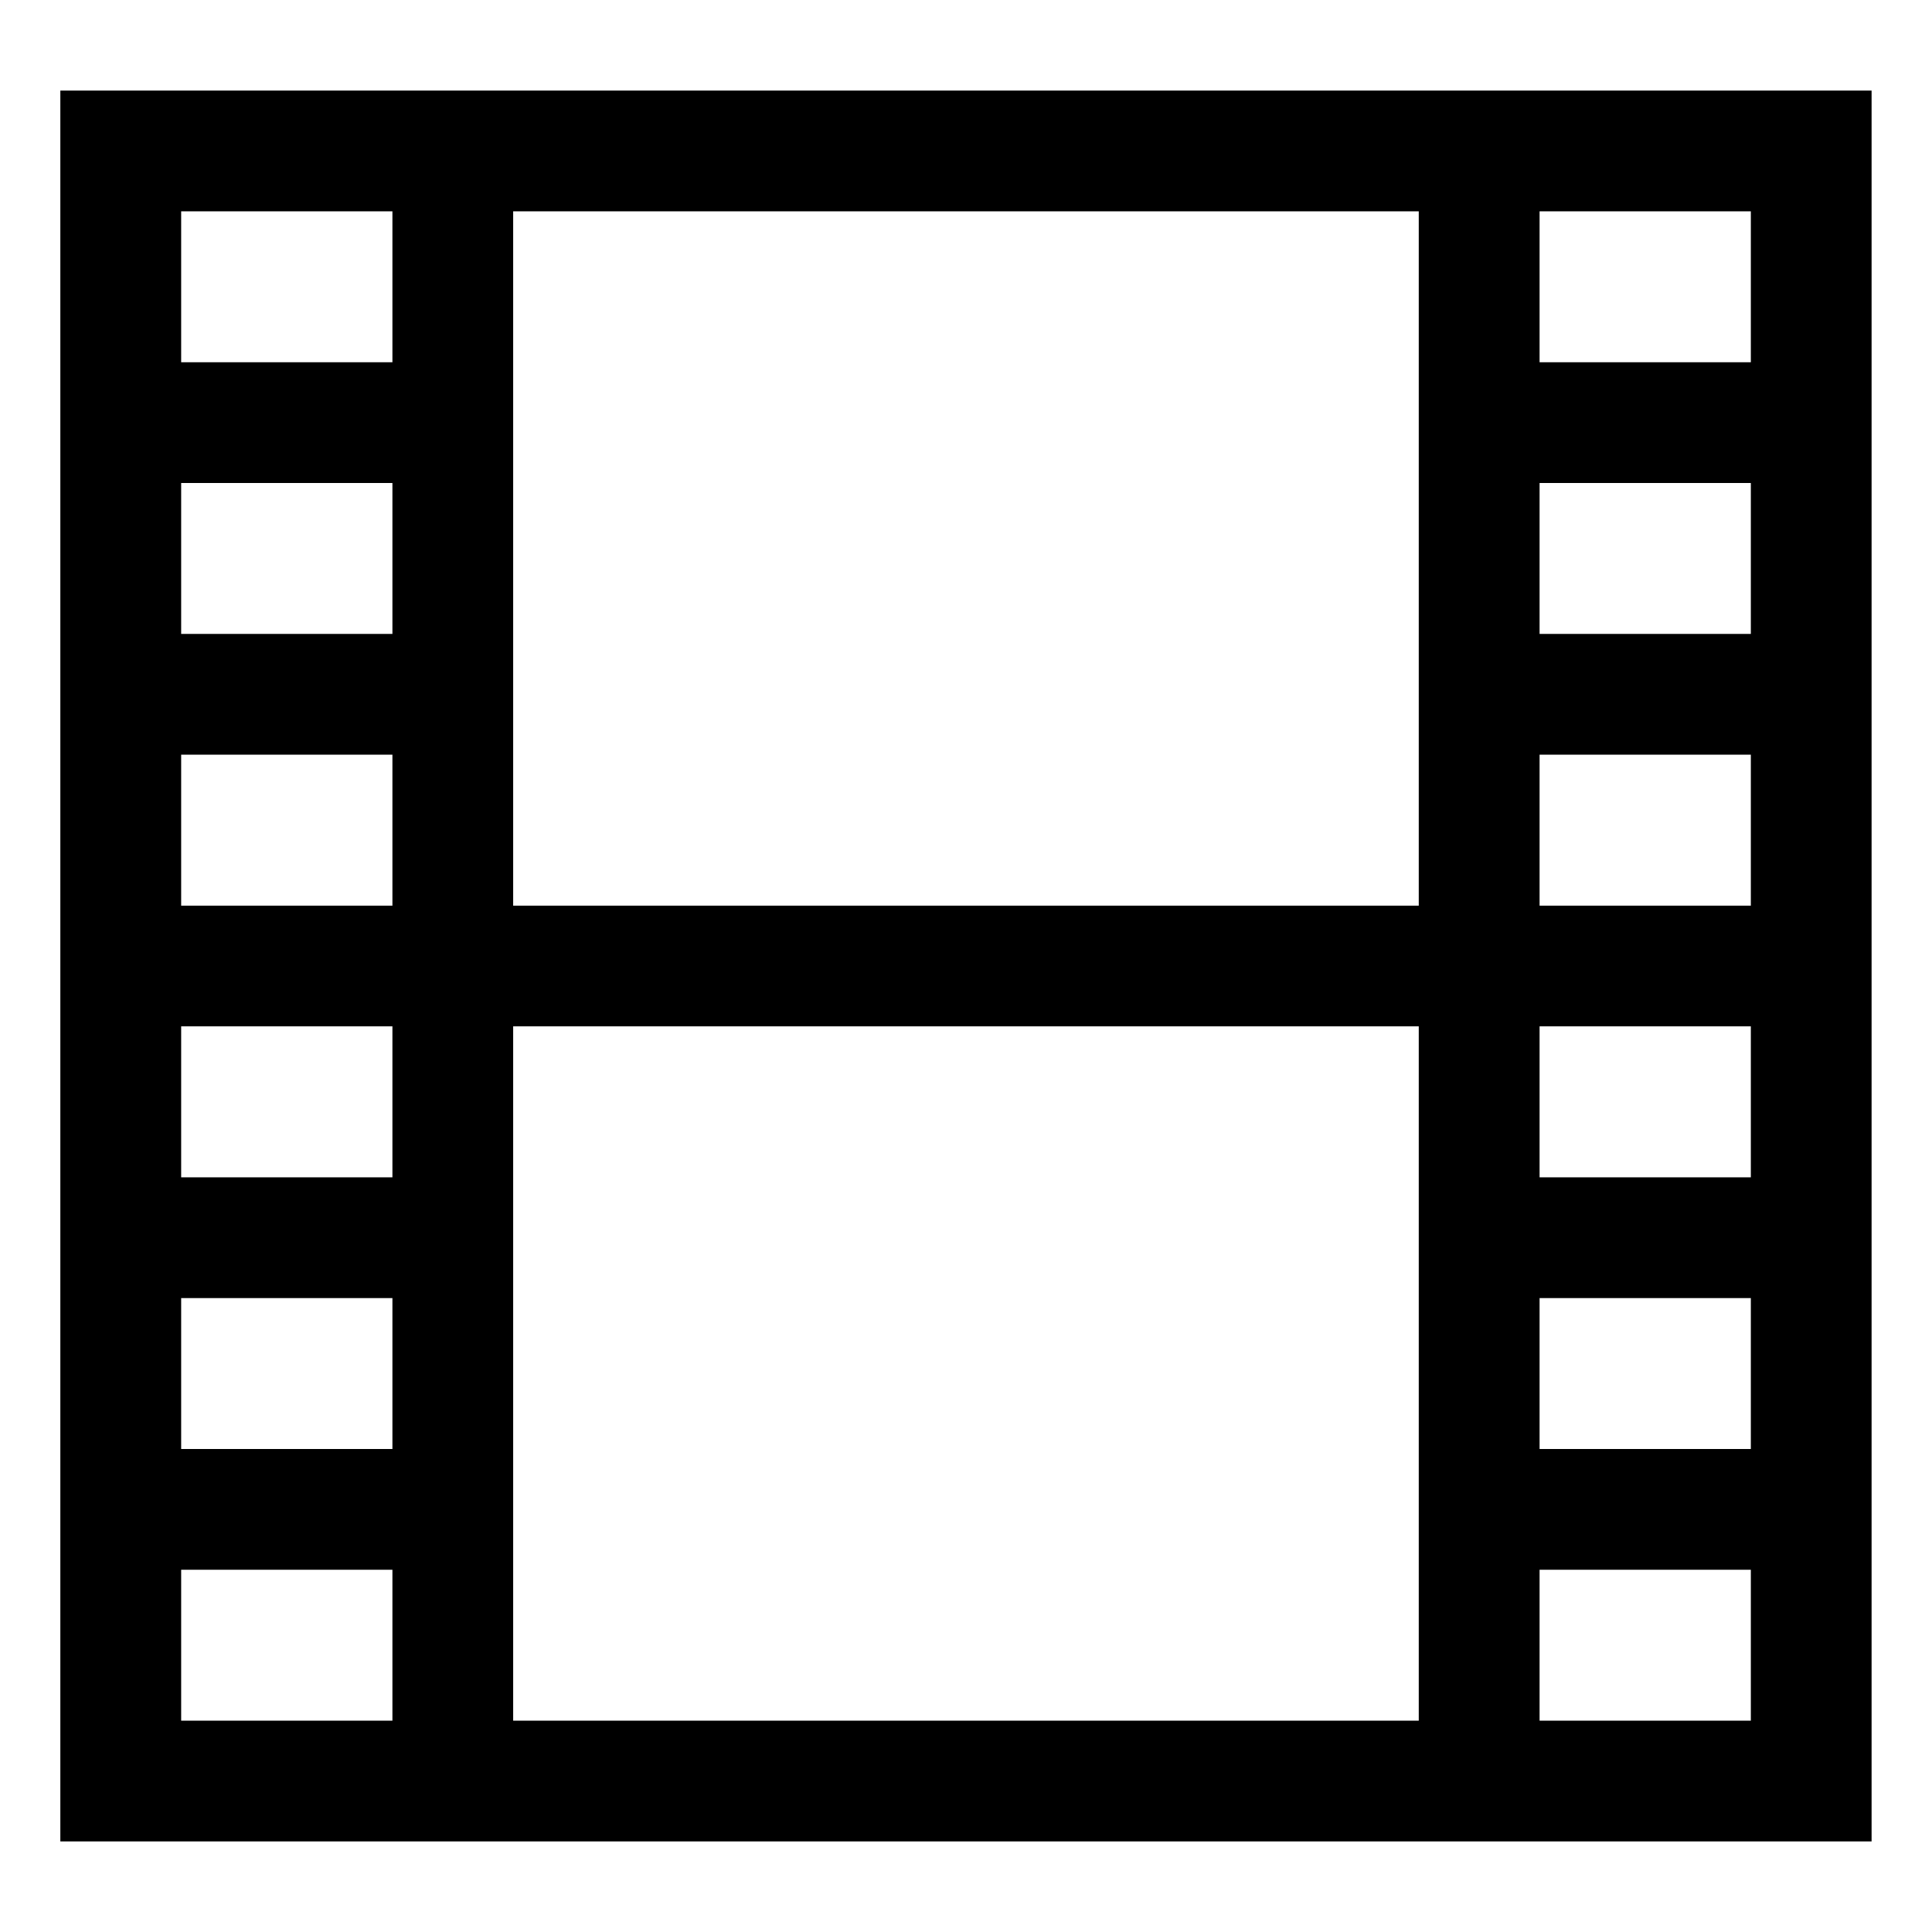
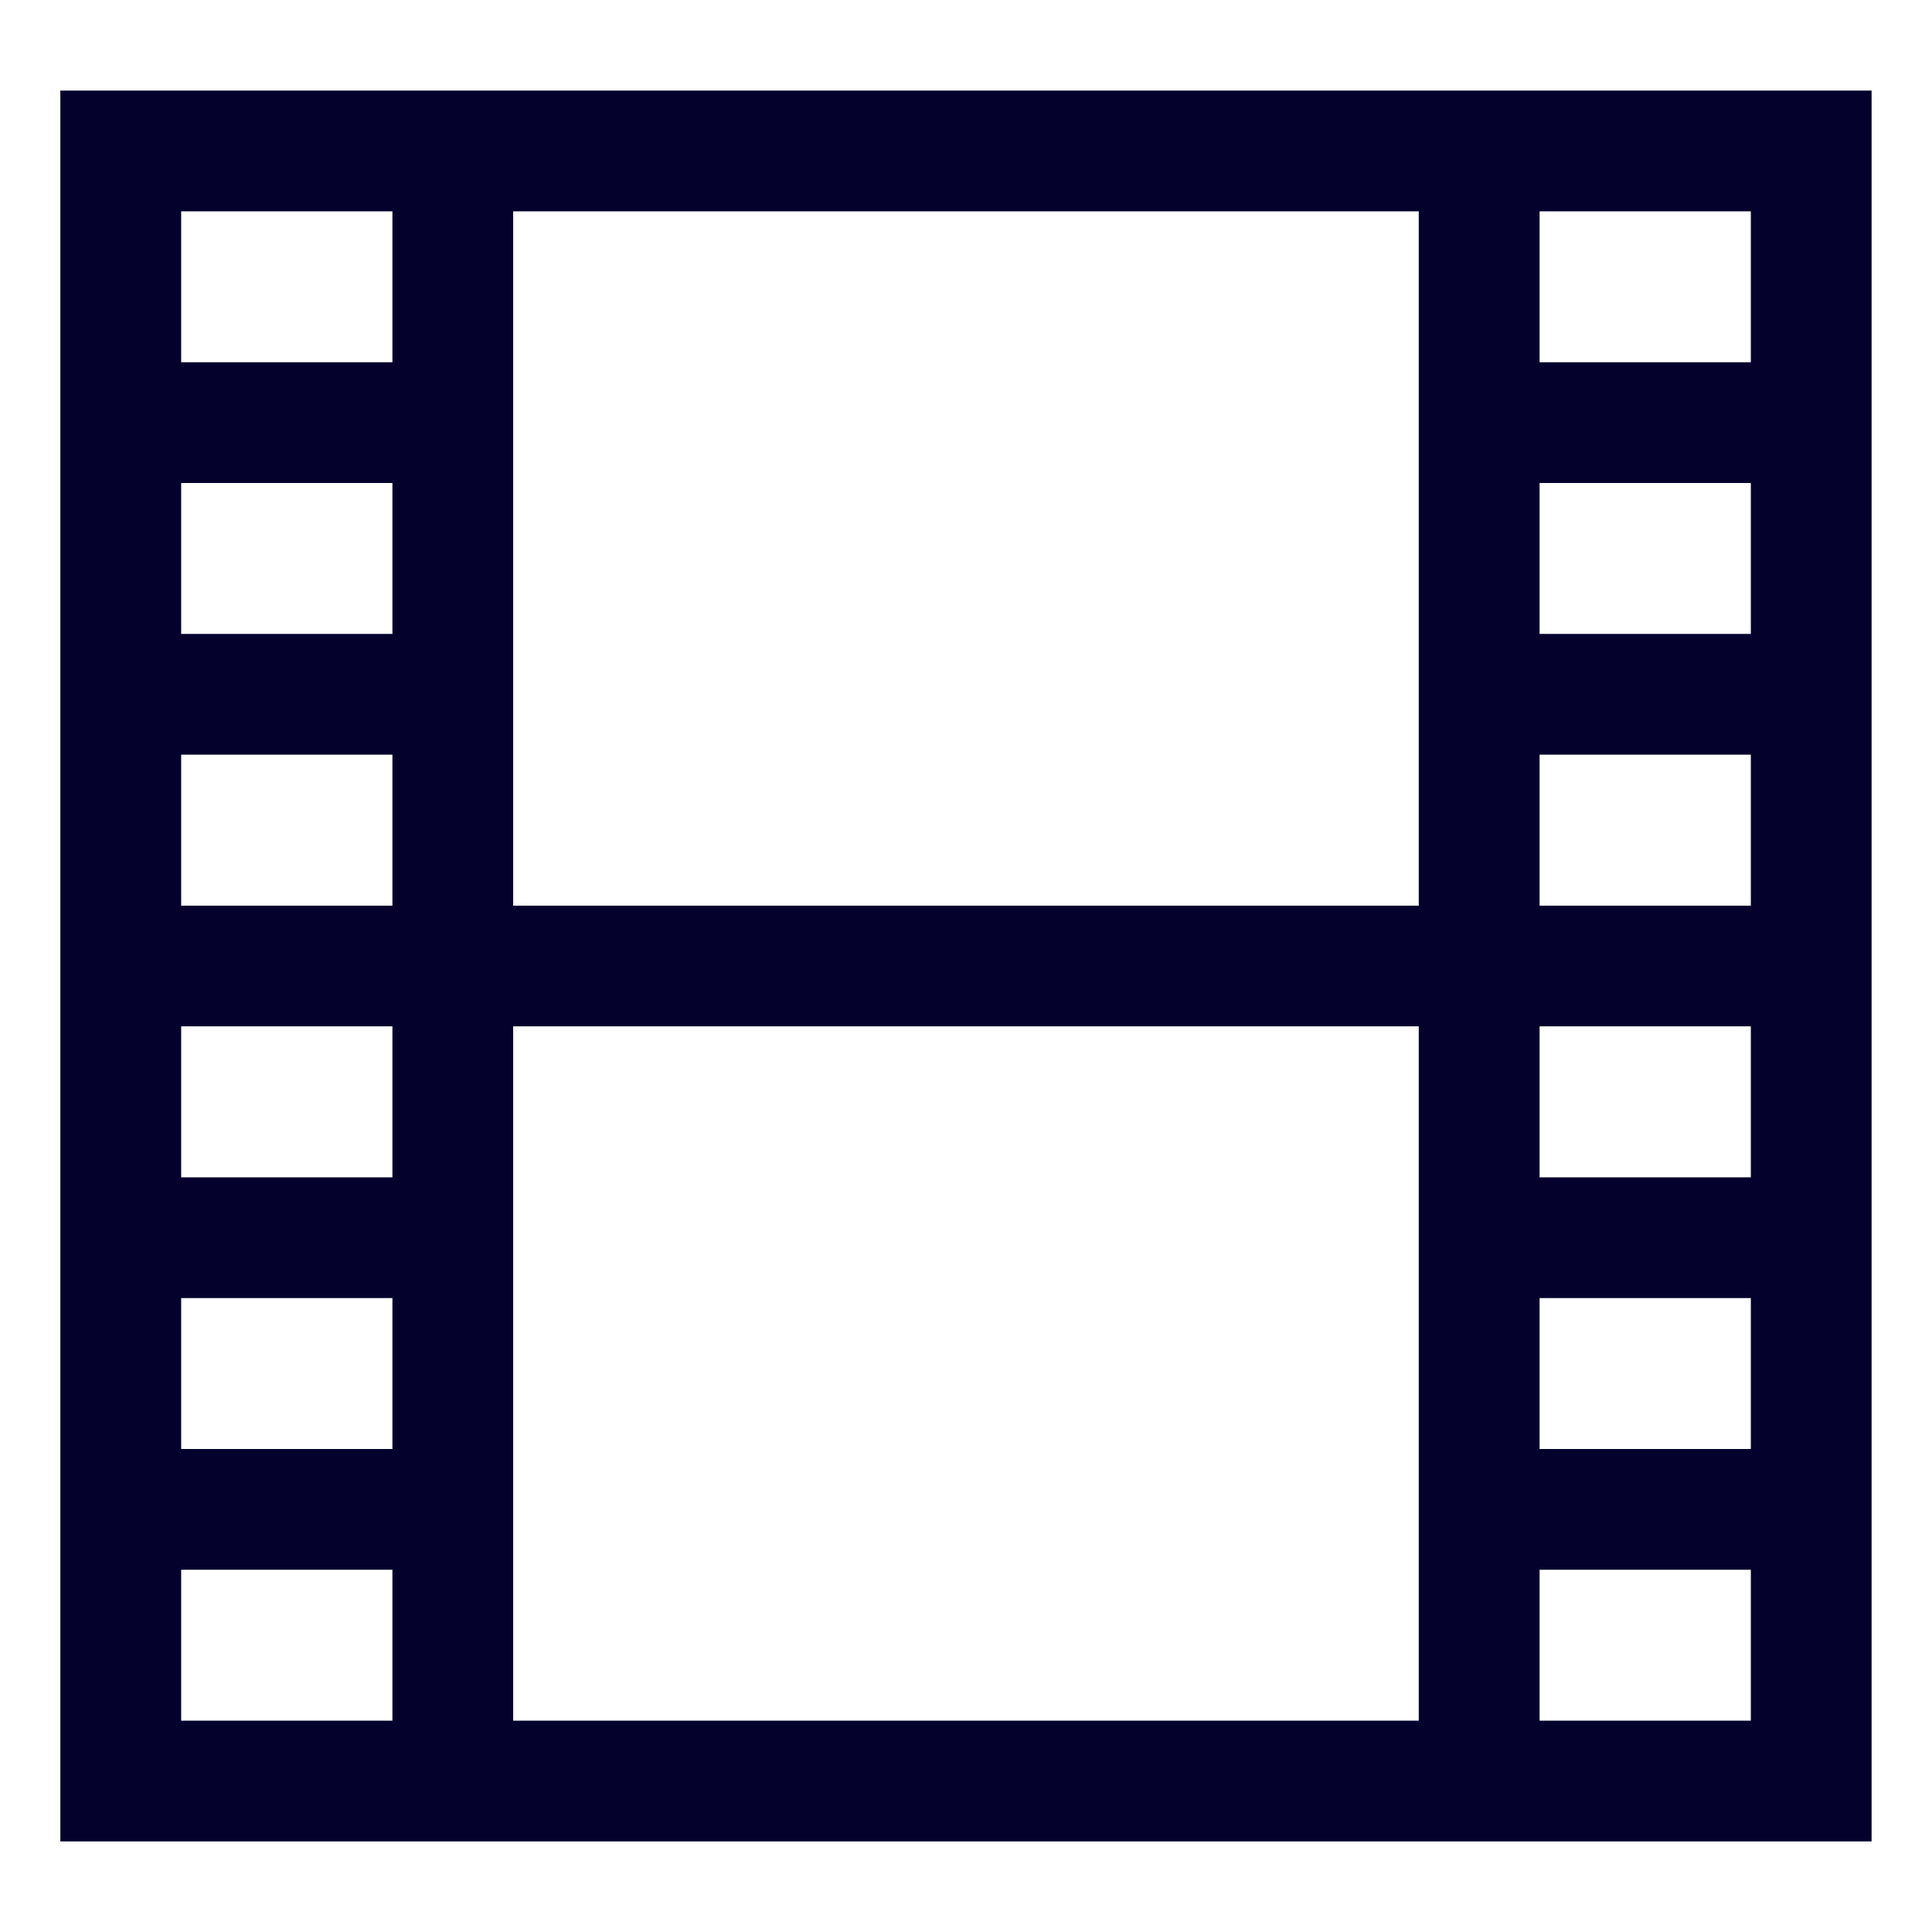
<svg xmlns="http://www.w3.org/2000/svg" width="26" height="26" viewBox="0 0 26 26" fill="none">
-   <path d="M6.906 1.219H25.187V24.781H0.812V1.219H6.906ZM20.719 23.156H23.562V21.125H20.719V23.156ZM20.719 19.5H23.562V17.469H20.719V19.5ZM20.719 15.844H23.562V13.812H20.719V15.844ZM20.719 12.188H23.562V10.156H20.719V12.188ZM20.719 8.531H23.562V6.5H20.719V8.531ZM20.719 4.875H23.562V2.844H20.719V4.875ZM6.906 15.844V23.156H19.093V13.812H6.906V15.844ZM6.906 4.875V12.188H19.093V2.844H6.906V4.875ZM2.438 23.156H5.281V21.125H2.438V23.156ZM2.438 19.5H5.281V17.469H2.438V19.5ZM2.438 15.844H5.281V13.812H2.438V15.844ZM2.438 12.188H5.281V10.156H2.438V12.188ZM2.438 8.531H5.281V6.5H2.438V8.531ZM2.438 4.875H5.281V2.844H2.438V4.875Z" fill="black" />
+   <path d="M6.906 1.219H25.187V24.781H0.812V1.219H6.906ZM20.719 23.156H23.562V21.125H20.719V23.156ZM20.719 19.5H23.562V17.469H20.719V19.5ZM20.719 15.844H23.562V13.812H20.719V15.844ZM20.719 12.188H23.562V10.156H20.719V12.188ZM20.719 8.531H23.562V6.5H20.719V8.531ZM20.719 4.875H23.562V2.844H20.719V4.875ZM6.906 15.844V23.156H19.093V13.812H6.906V15.844ZM6.906 4.875V12.188H19.093V2.844H6.906V4.875ZM2.438 23.156H5.281V21.125H2.438V23.156ZM2.438 19.5H5.281V17.469H2.438V19.5ZM2.438 15.844H5.281V13.812H2.438V15.844ZM2.438 12.188H5.281V10.156H2.438V12.188ZM2.438 8.531H5.281V6.5H2.438V8.531ZM2.438 4.875H5.281V2.844H2.438V4.875Z" fill="#04012D" />
</svg>
